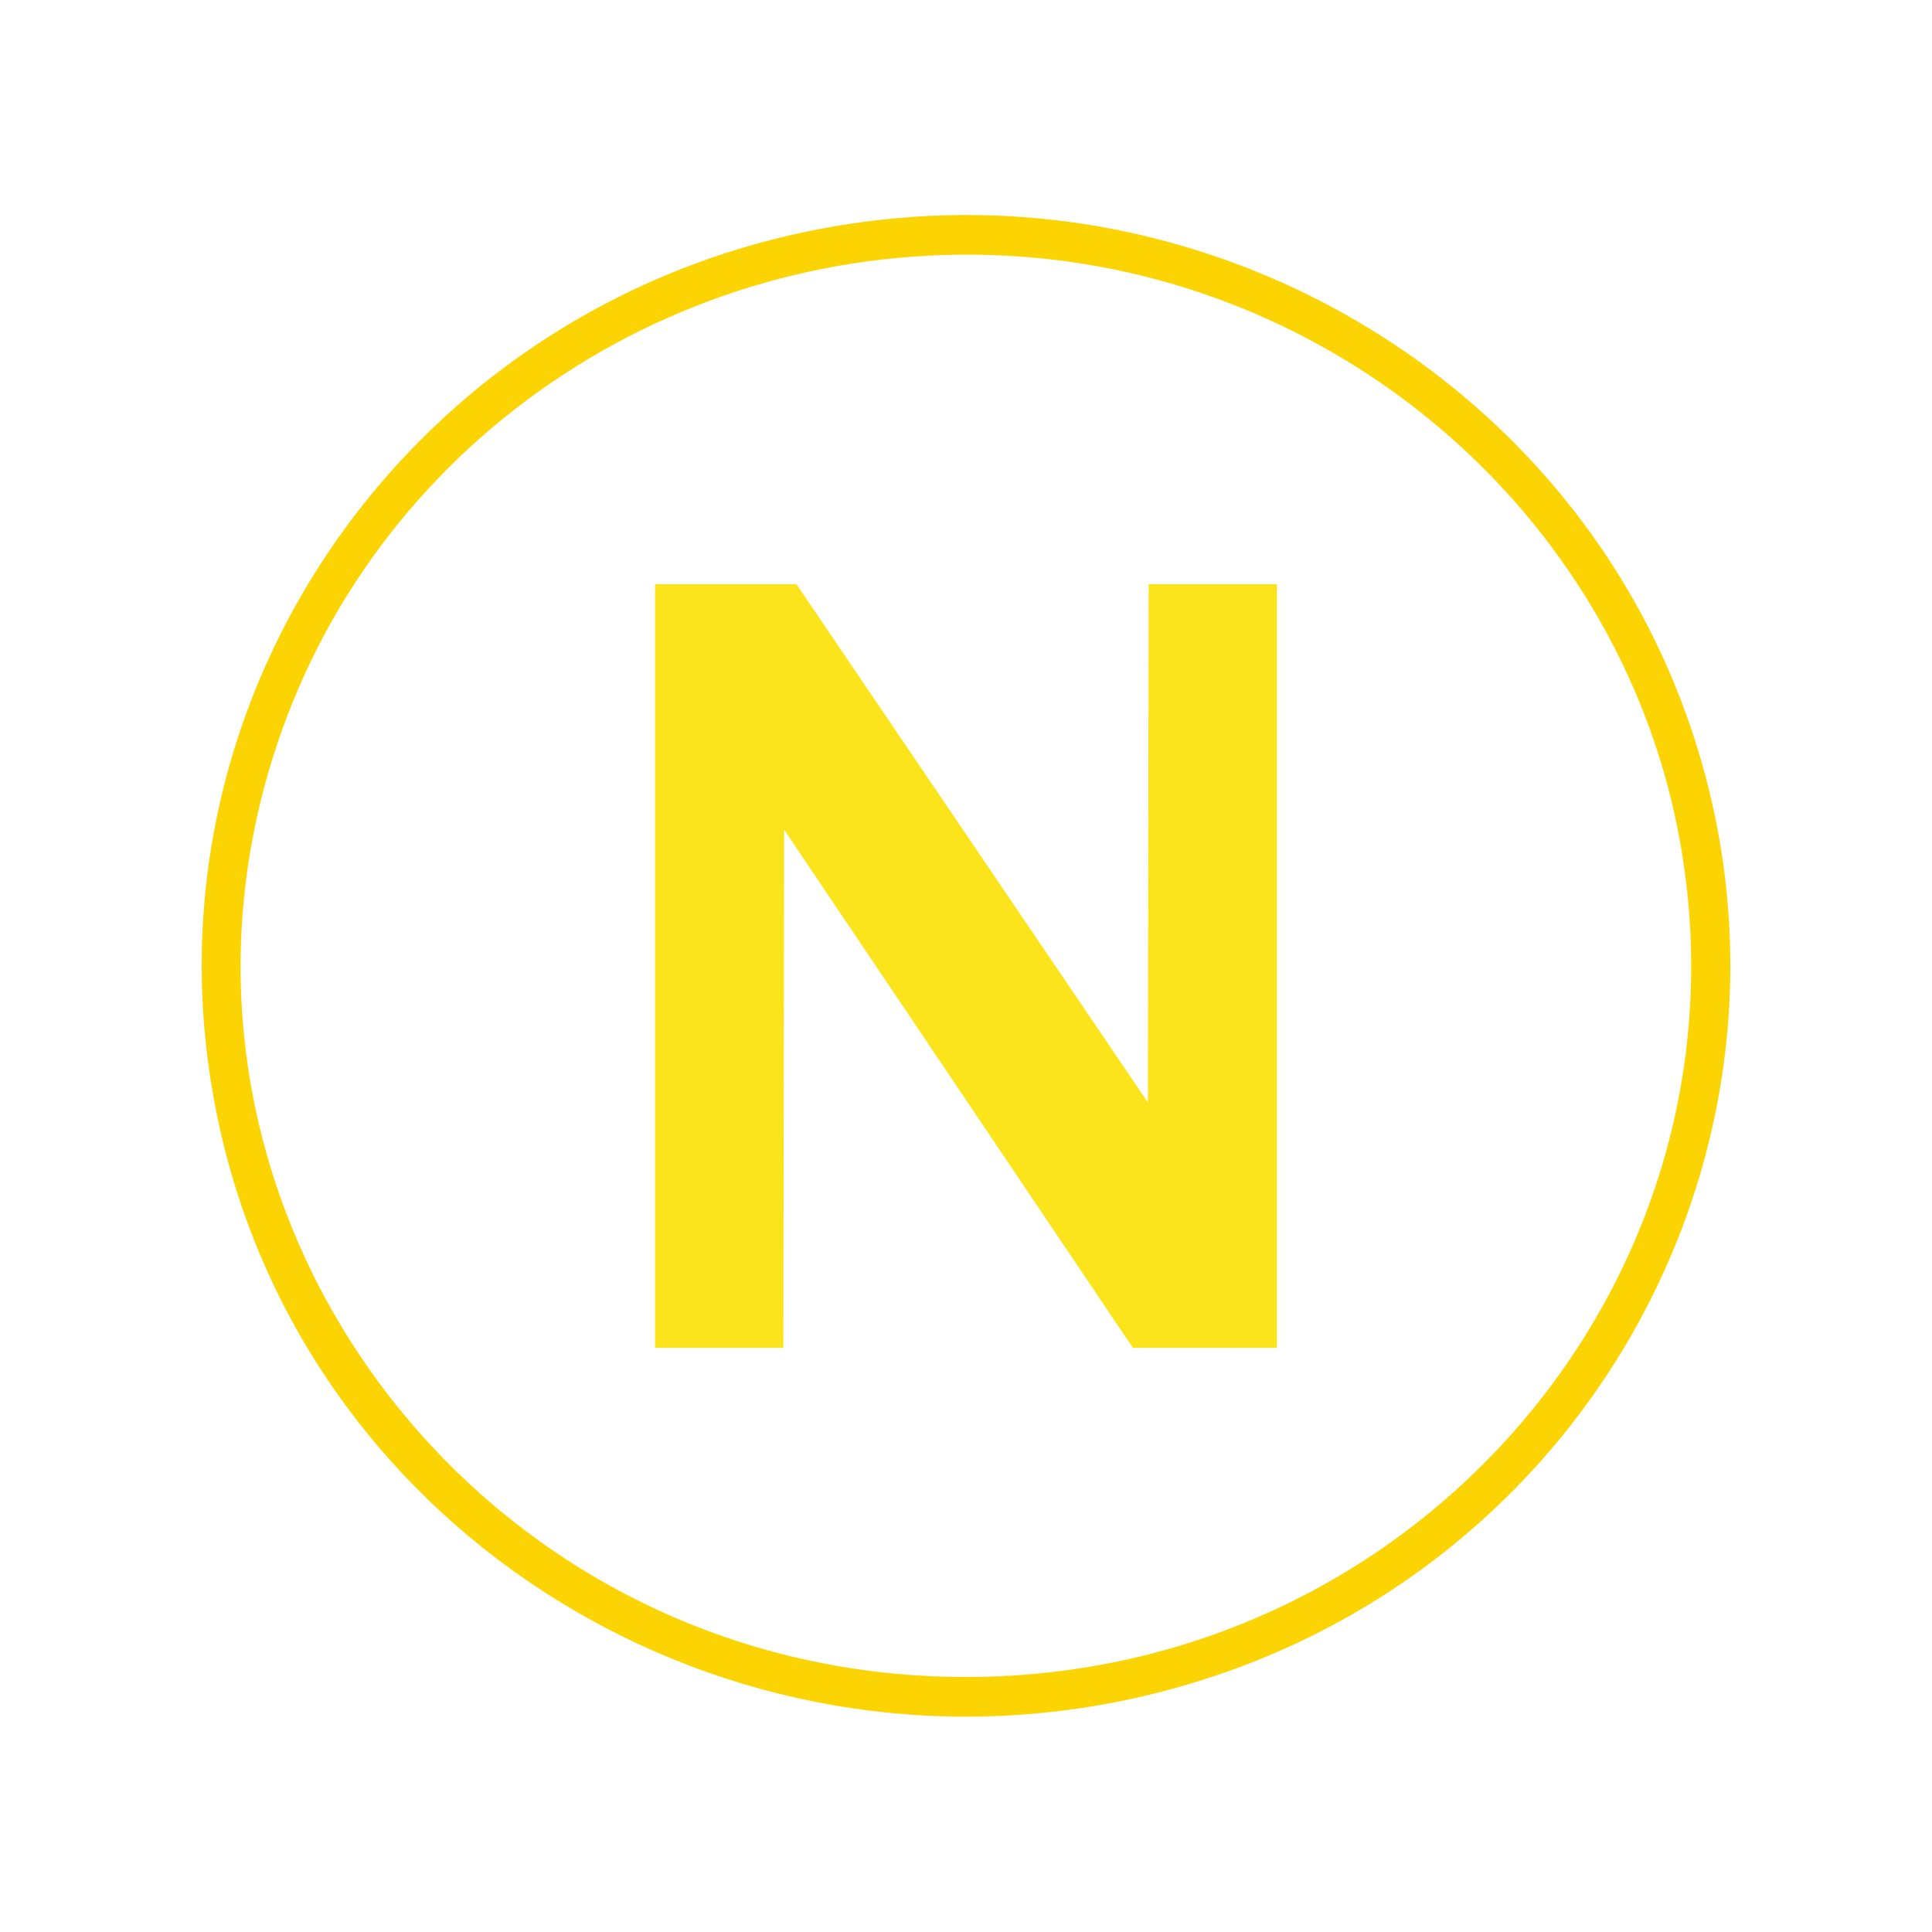
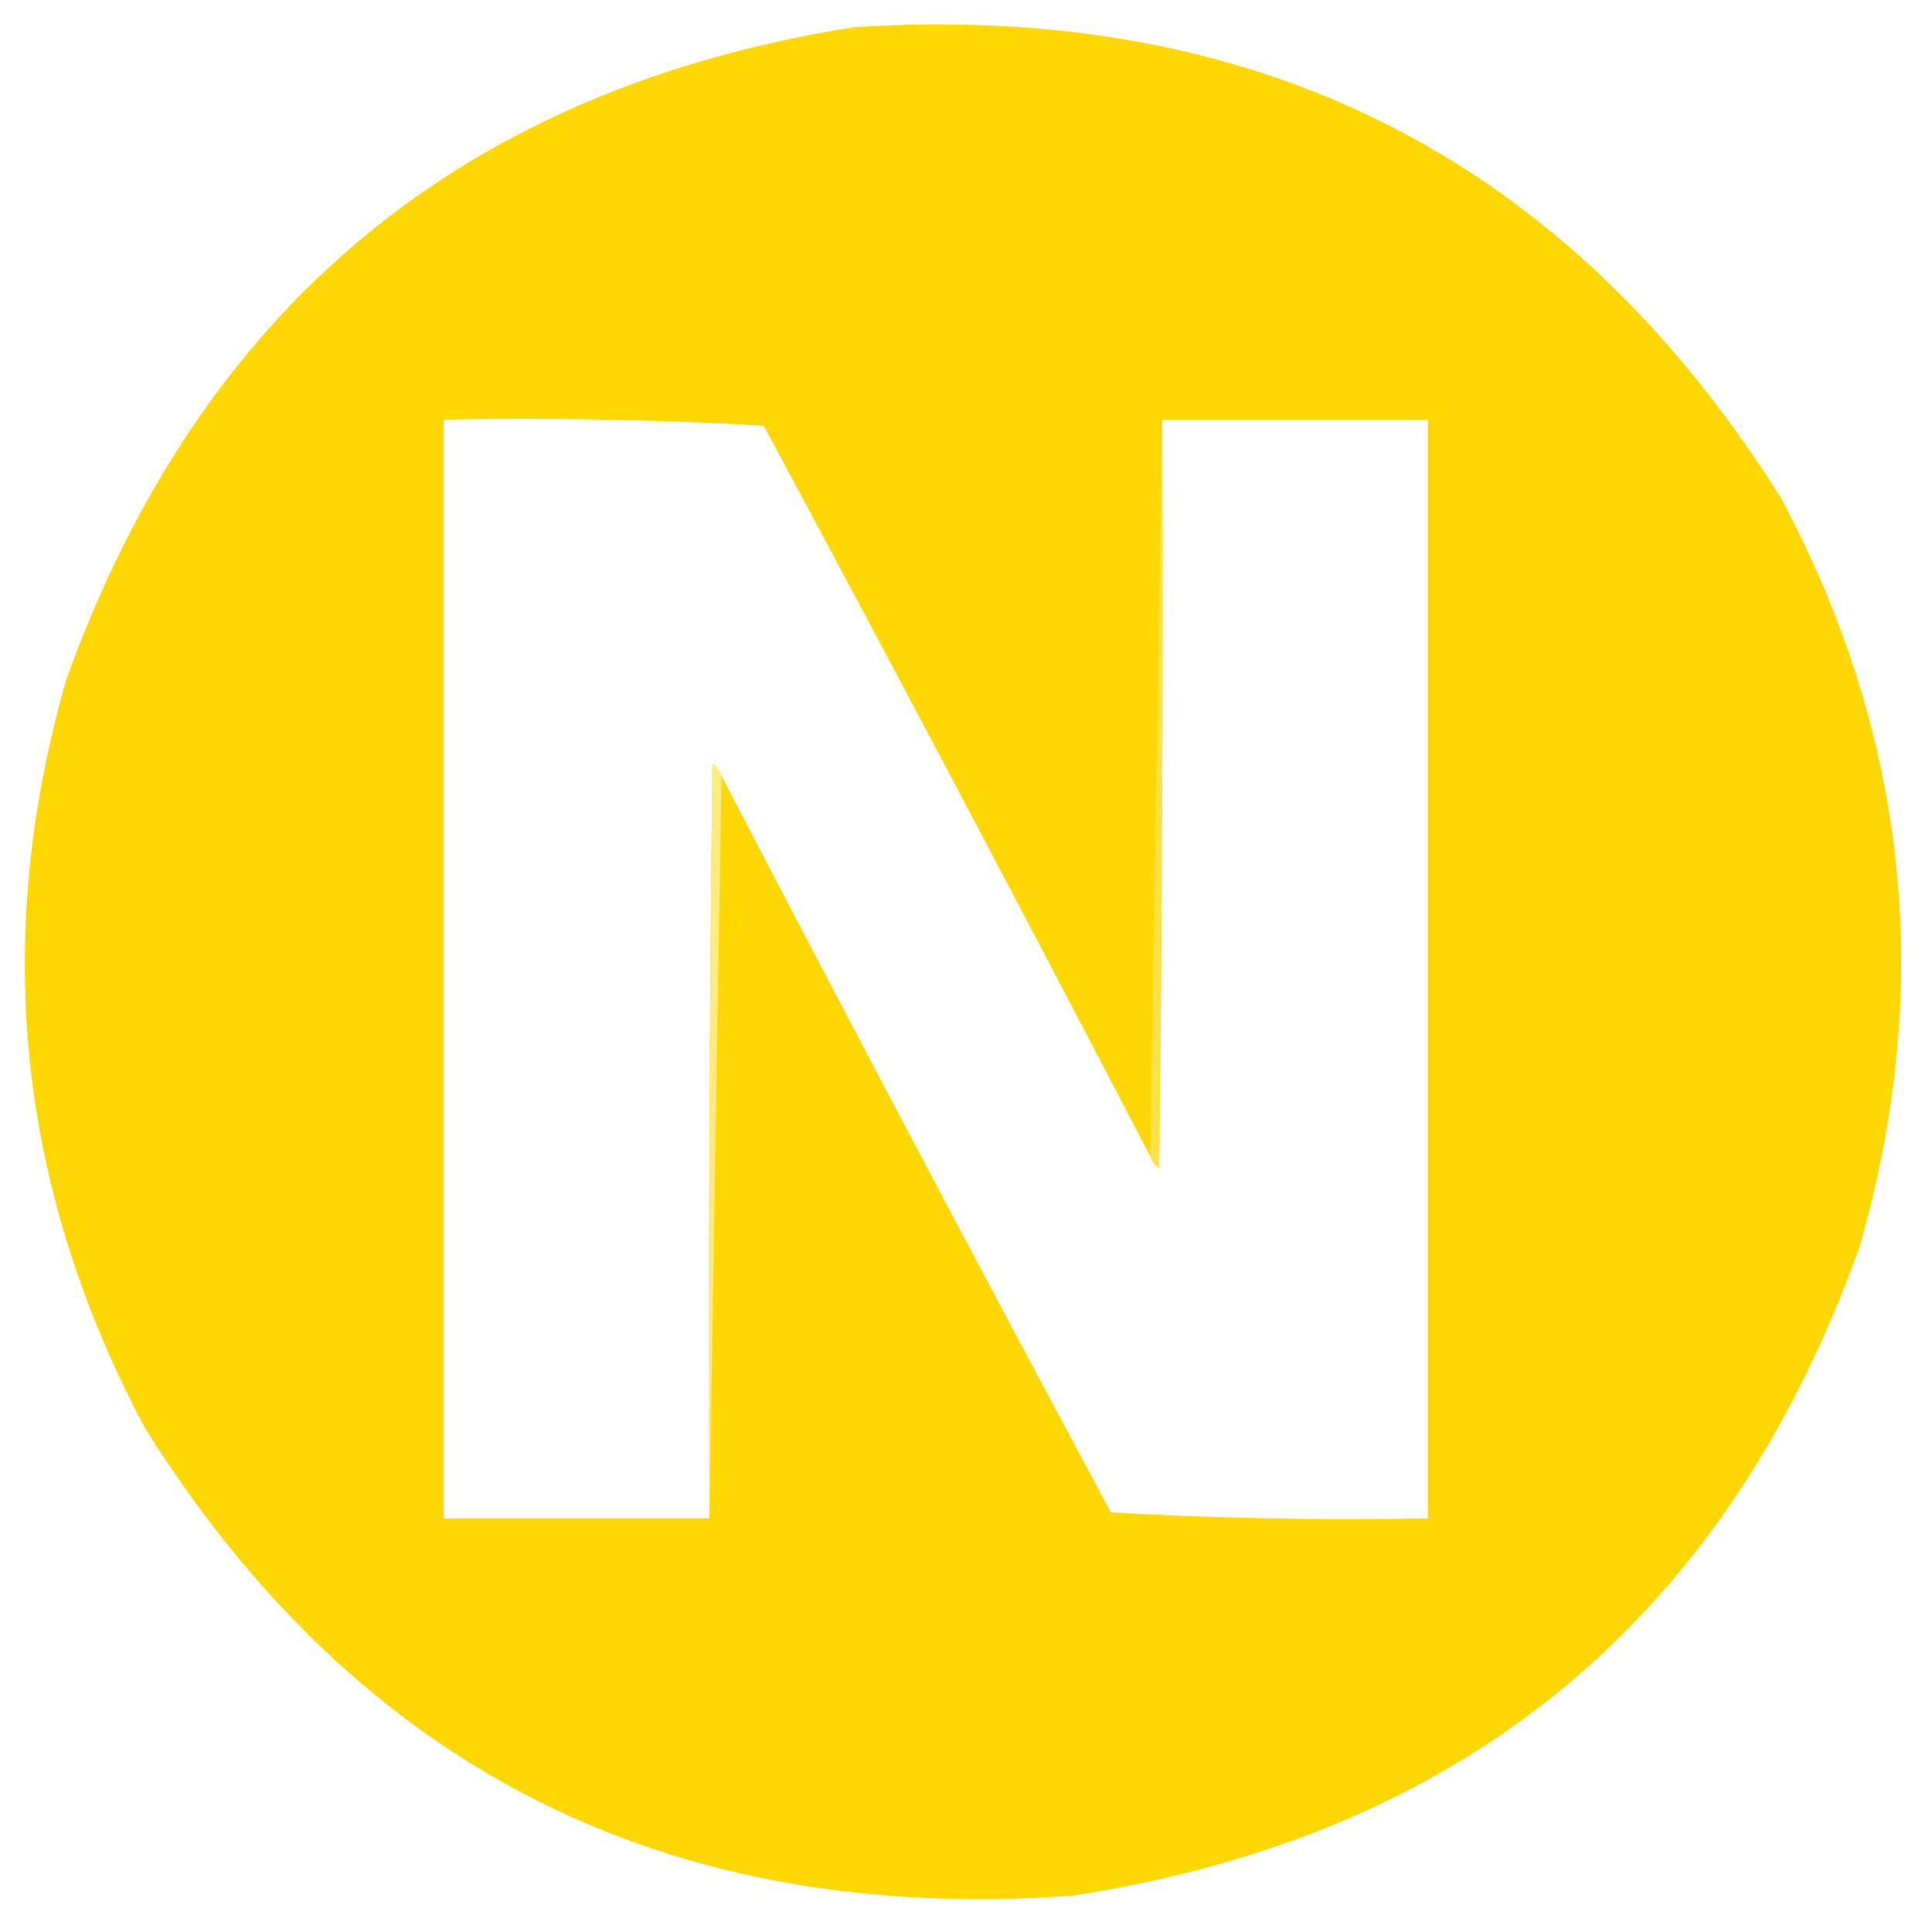
- <svg xmlns="http://www.w3.org/2000/svg" id="svg" version="1.1" width="400" height="400" viewBox="0, 0, 400,400">
-   <g id="svgg">
-     <path id="path0" d="M135.625 200.000 L 135.625 279.063 148.905 279.063 L 162.186 279.063 162.265 225.422 L 162.344 171.782 198.438 225.413 L 234.531 279.044 249.453 279.053 L 264.375 279.063 264.375 200.000 L 264.375 120.938 251.095 120.938 L 237.814 120.938 237.735 174.587 L 237.656 228.236 201.269 174.587 L 164.883 120.938 150.254 120.938 L 135.625 120.938 135.625 200.000 " stroke="none" fill="#fce41c" fill-rule="evenodd" />
-     <path id="path1" d="M185.753 45.161 C 89.330 53.917,23.610 144.150,46.235 236.719 C 66.798 320.851,154.134 372.153,239.804 350.424 C 331.138 327.257,381.509 230.883,347.661 144.063 C 322.511 79.555,255.795 38.801,185.753 45.161 M211.563 53.144 C 279.661 58.158,336.426 108.839,347.947 174.912 C 363.656 265.002,293.070 347.203,200.000 347.203 C 98.010 347.203,25.659 249.335,57.331 154.219 C 78.801 89.743,142.416 48.054,211.563 53.144 " stroke="none" fill="#fcd404" fill-rule="evenodd" />
-     <path id="path2" d="" stroke="none" fill="#fce814" fill-rule="evenodd" />
-     <path id="path3" d="" stroke="none" fill="#fce814" fill-rule="evenodd" />
-     <path id="path4" d="" stroke="none" fill="#fce814" fill-rule="evenodd" />
+ <svg xmlns="http://www.w3.org/2000/svg" version="1.1" width="320px" height="320px" style="shape-rendering:geometricPrecision; text-rendering:geometricPrecision; image-rendering:optimizeQuality; fill-rule:evenodd; clip-rule:evenodd">
+   <g>
+     <path style="opacity:0.993" fill="#ffd701" d="M 141.5,4.5 C 208.454,0.225 259.621,26.225 295,82.5C 316.064,122.034 320.398,163.367 308,206.5C 285.923,268.236 242.423,304.069 177.5,314C 110.506,318.755 59.34,292.921 24,236.5C 2.936,196.966 -1.398,155.633 11,112.5C 33.247,50.748 76.747,14.748 141.5,4.5 Z" />
+   </g>
+   <g>
+     <path style="opacity:1" fill="#fffefe" d="M 190.5,191.5 C 190.783,192.289 191.283,192.956 192,193.5C 192.5,152.168 192.667,110.835 192.5,69.5C 207.167,69.5 221.833,69.5 236.5,69.5C 236.5,130.167 236.5,190.833 236.5,251.5C 218.923,251.825 201.423,251.492 184,250.5C 162.22,209.938 140.72,169.271 119.5,128.5C 119.217,127.711 118.717,127.044 118,126.5C 117.5,168.165 117.333,209.832 117.5,251.5C 102.833,251.5 88.167,251.5 73.5,251.5C 73.5,190.833 73.5,130.167 73.5,69.5C 91.179,69.167 108.846,69.501 126.5,70.5C 148.101,110.702 169.434,151.035 190.5,191.5 Z" />
+   </g>
+   <g>
+     <path style="opacity:1" fill="#ffe248" d="M 192.5,69.5 C 192.667,110.835 192.5,152.168 192,193.5C 191.283,192.956 190.783,192.289 190.5,191.5C 191.167,150.833 191.833,110.167 192.5,69.5 Z" />
+   </g>
+   <g>
+     <path style="opacity:1" fill="#ffeb80" d="M 119.5,128.5 C 118.833,169.5 118.167,210.5 117.5,251.5C 117.333,209.832 117.5,168.165 118,126.5C 118.717,127.044 119.217,127.711 119.5,128.5 Z" />
  </g>
</svg>
